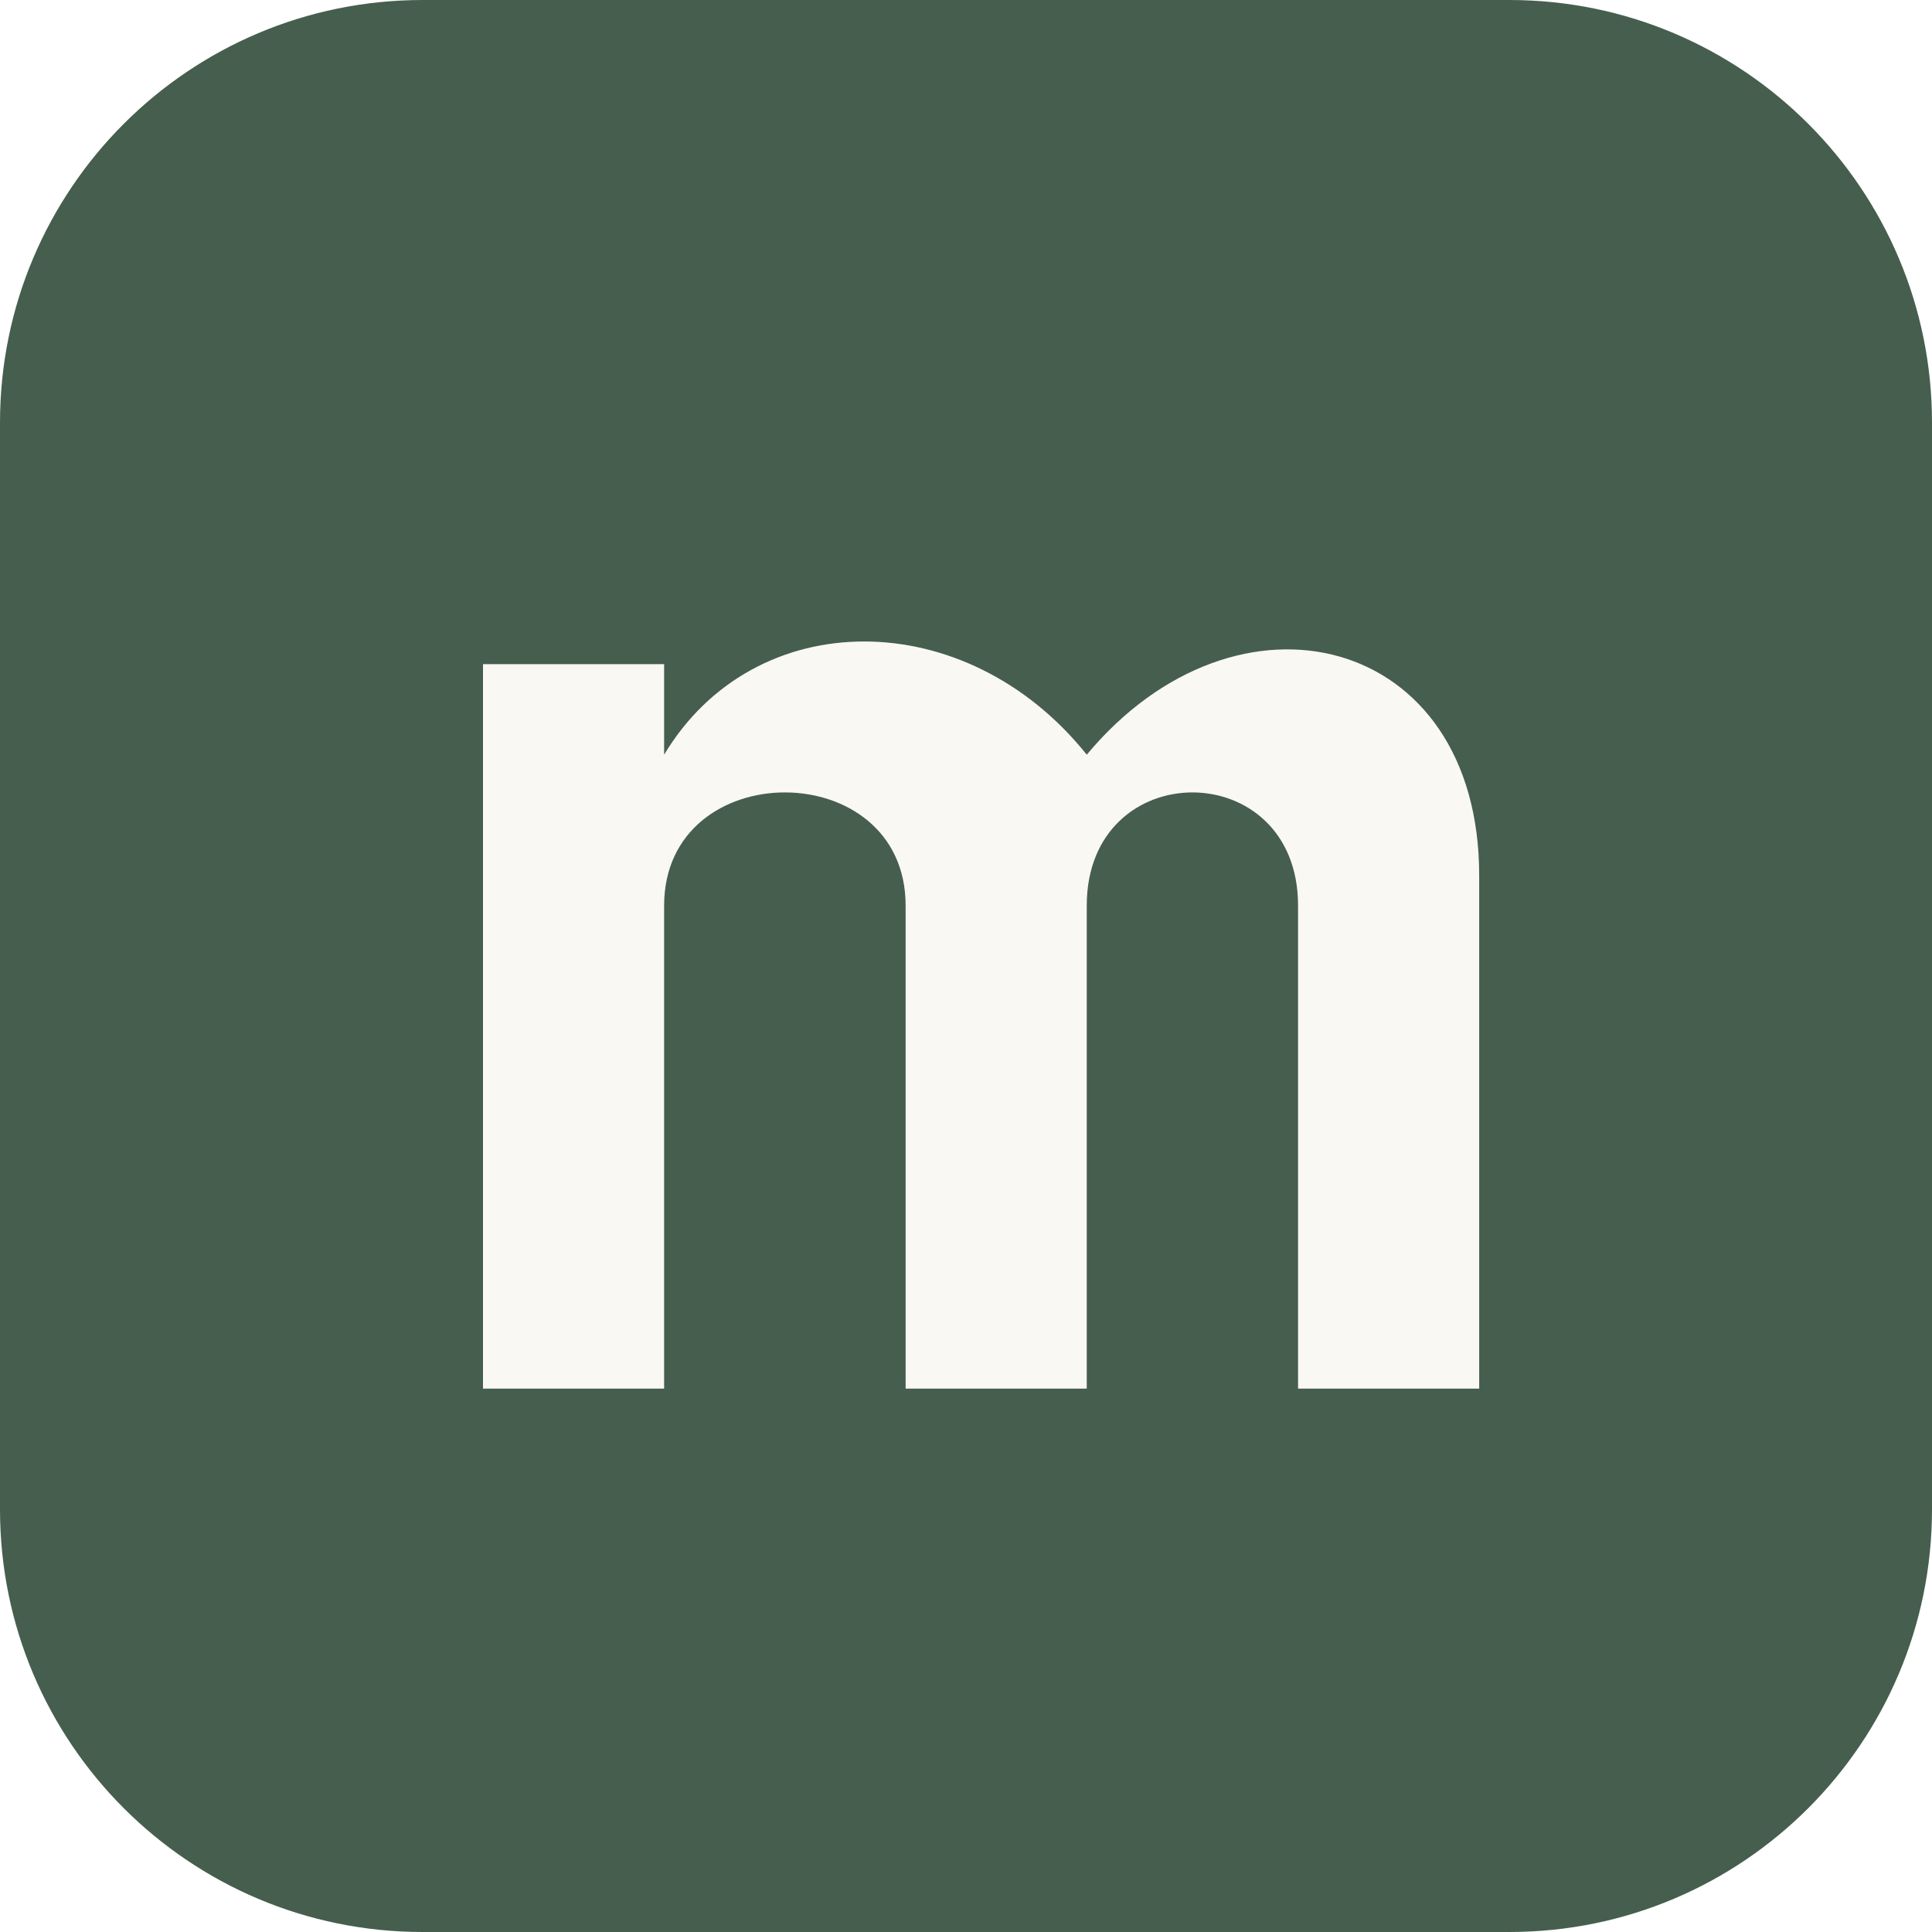
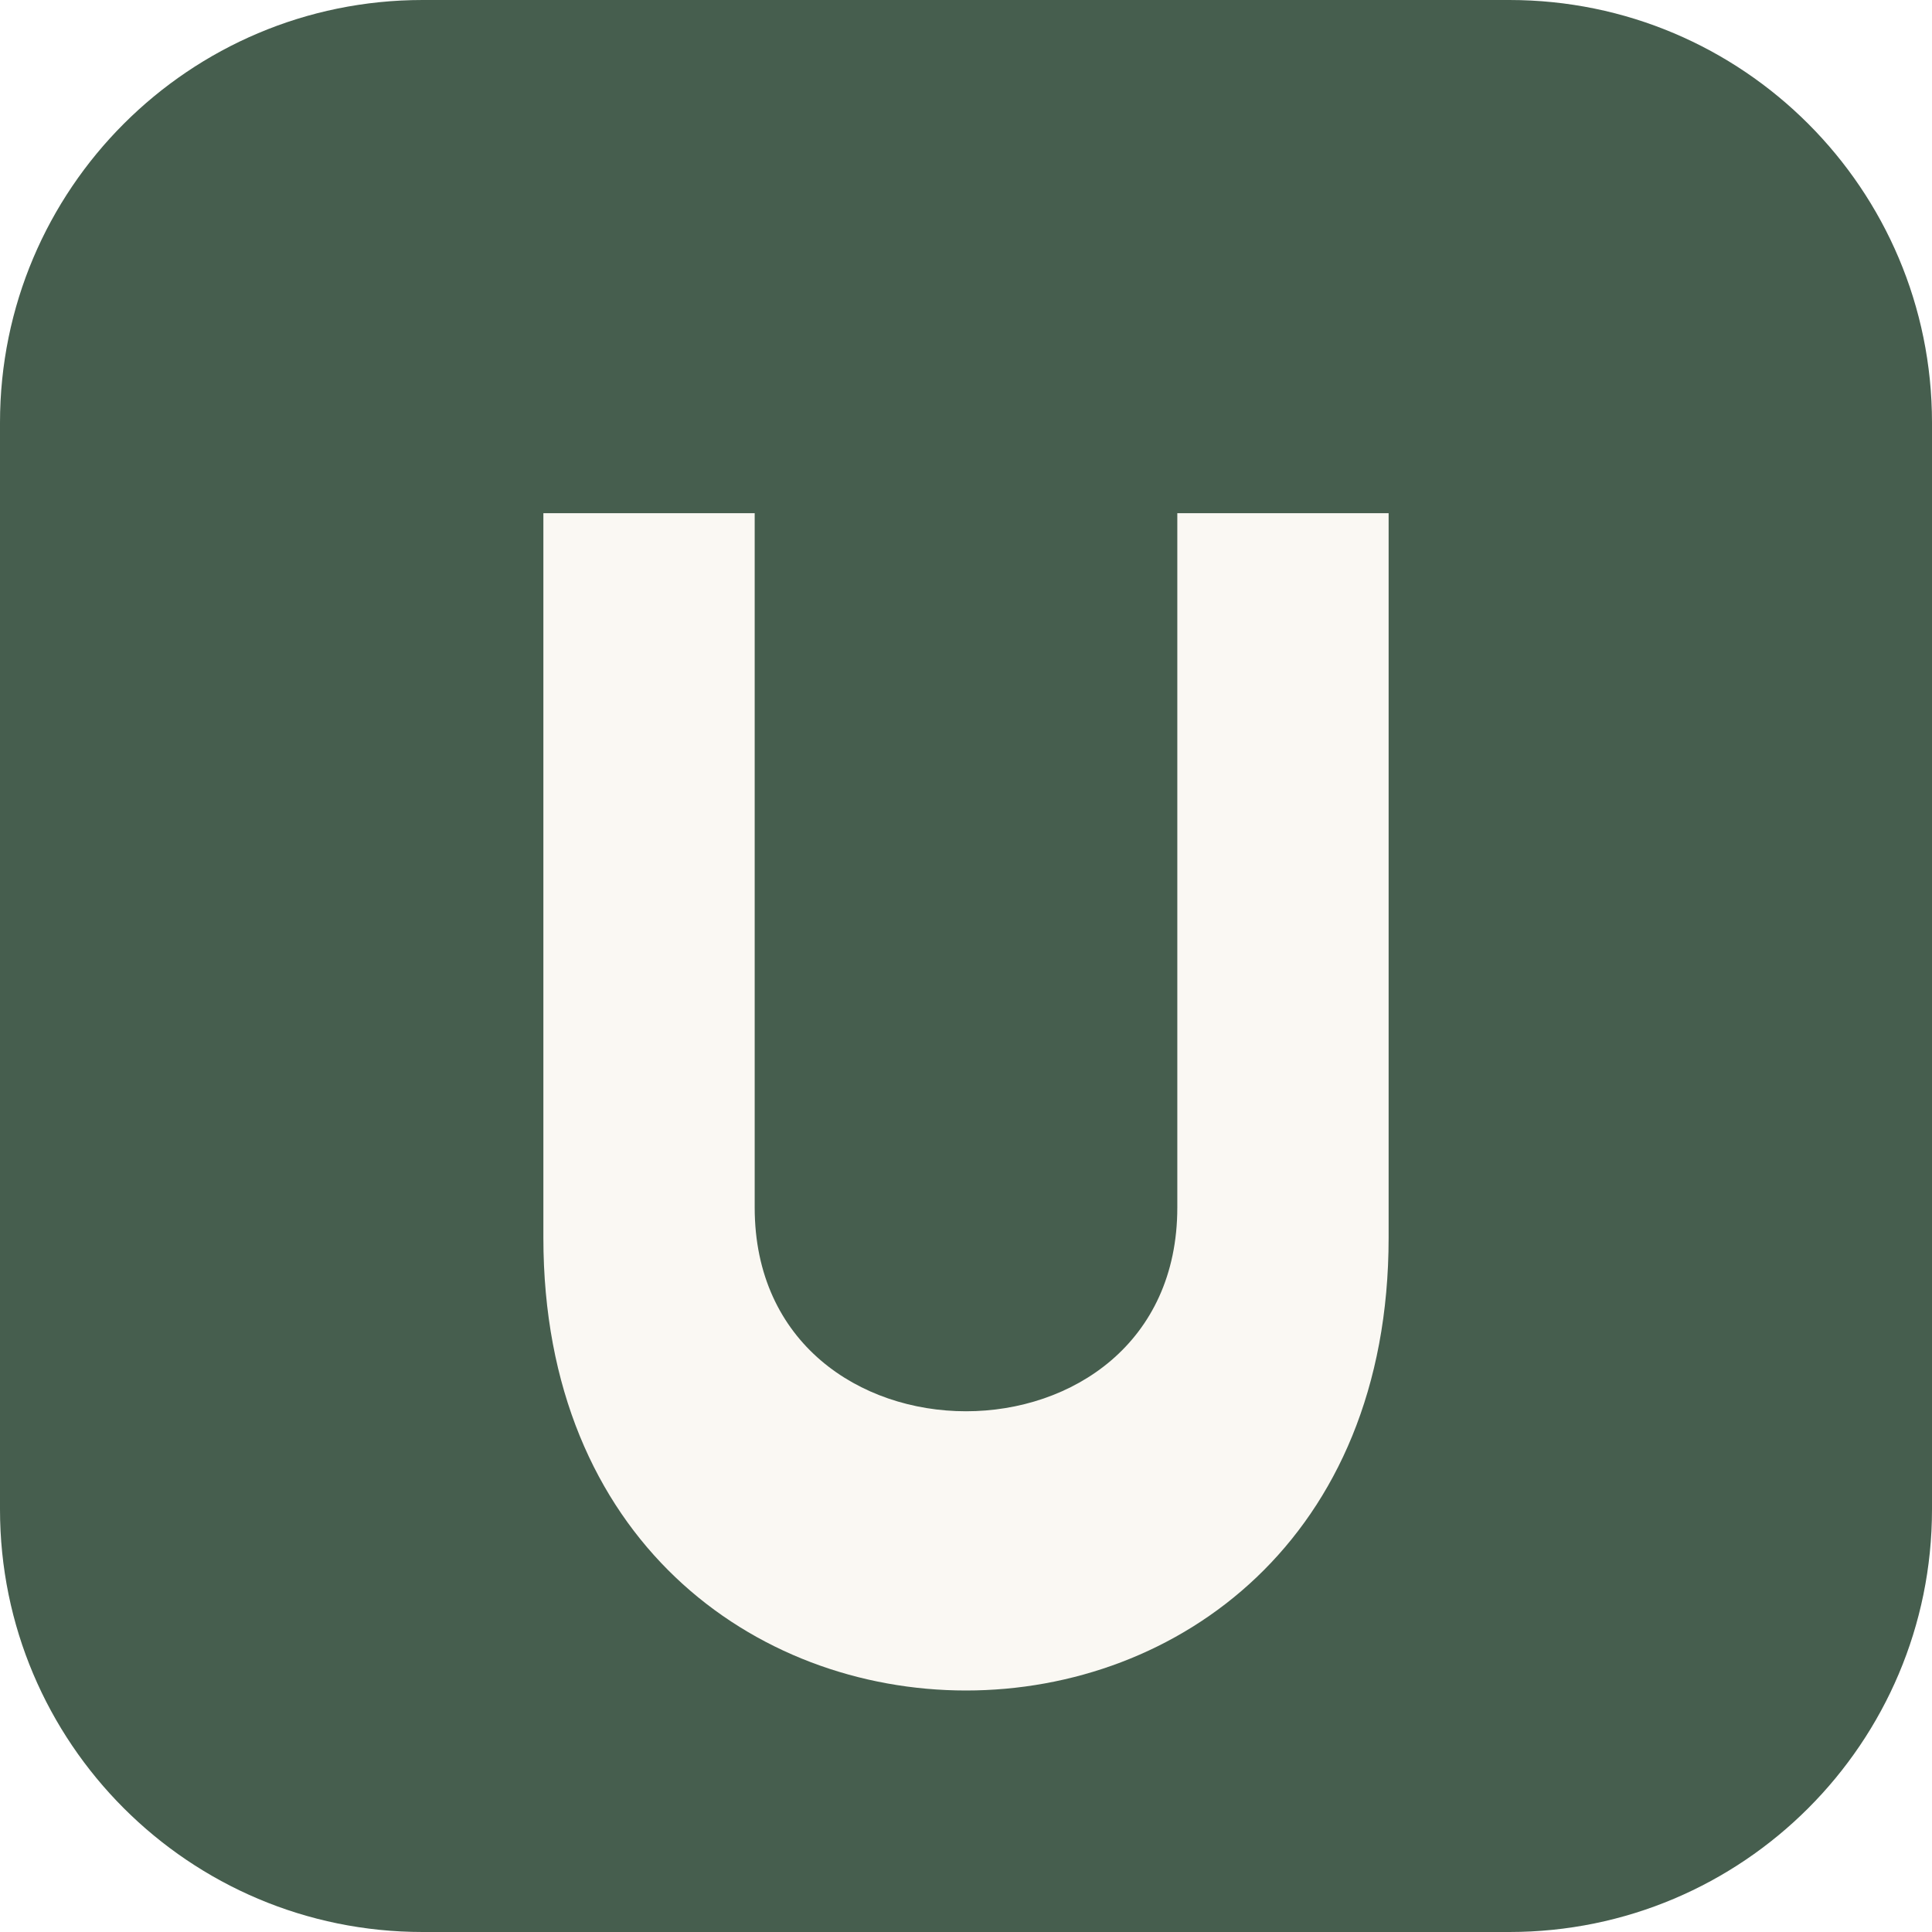
<svg xmlns="http://www.w3.org/2000/svg" width="64" height="64" viewBox="0 0 64 64">
  <rect width="64" height="64" rx="14" fill="#465e4e" />
-   <path d="M16 46V22h6v3c3-5 10-5 14 0 5-6 13-4 13 4v17h-6V30c0-5-7-5-7 0v16h-6V30c0-5-8-5-8 0v16z" fill="#faf8f3" />
+   <path d="M18 17h7v23c0 9 14 9 14 0V17h7v24c0 20-28 20-28 0z" fill="#faf8f3" />
</svg>
